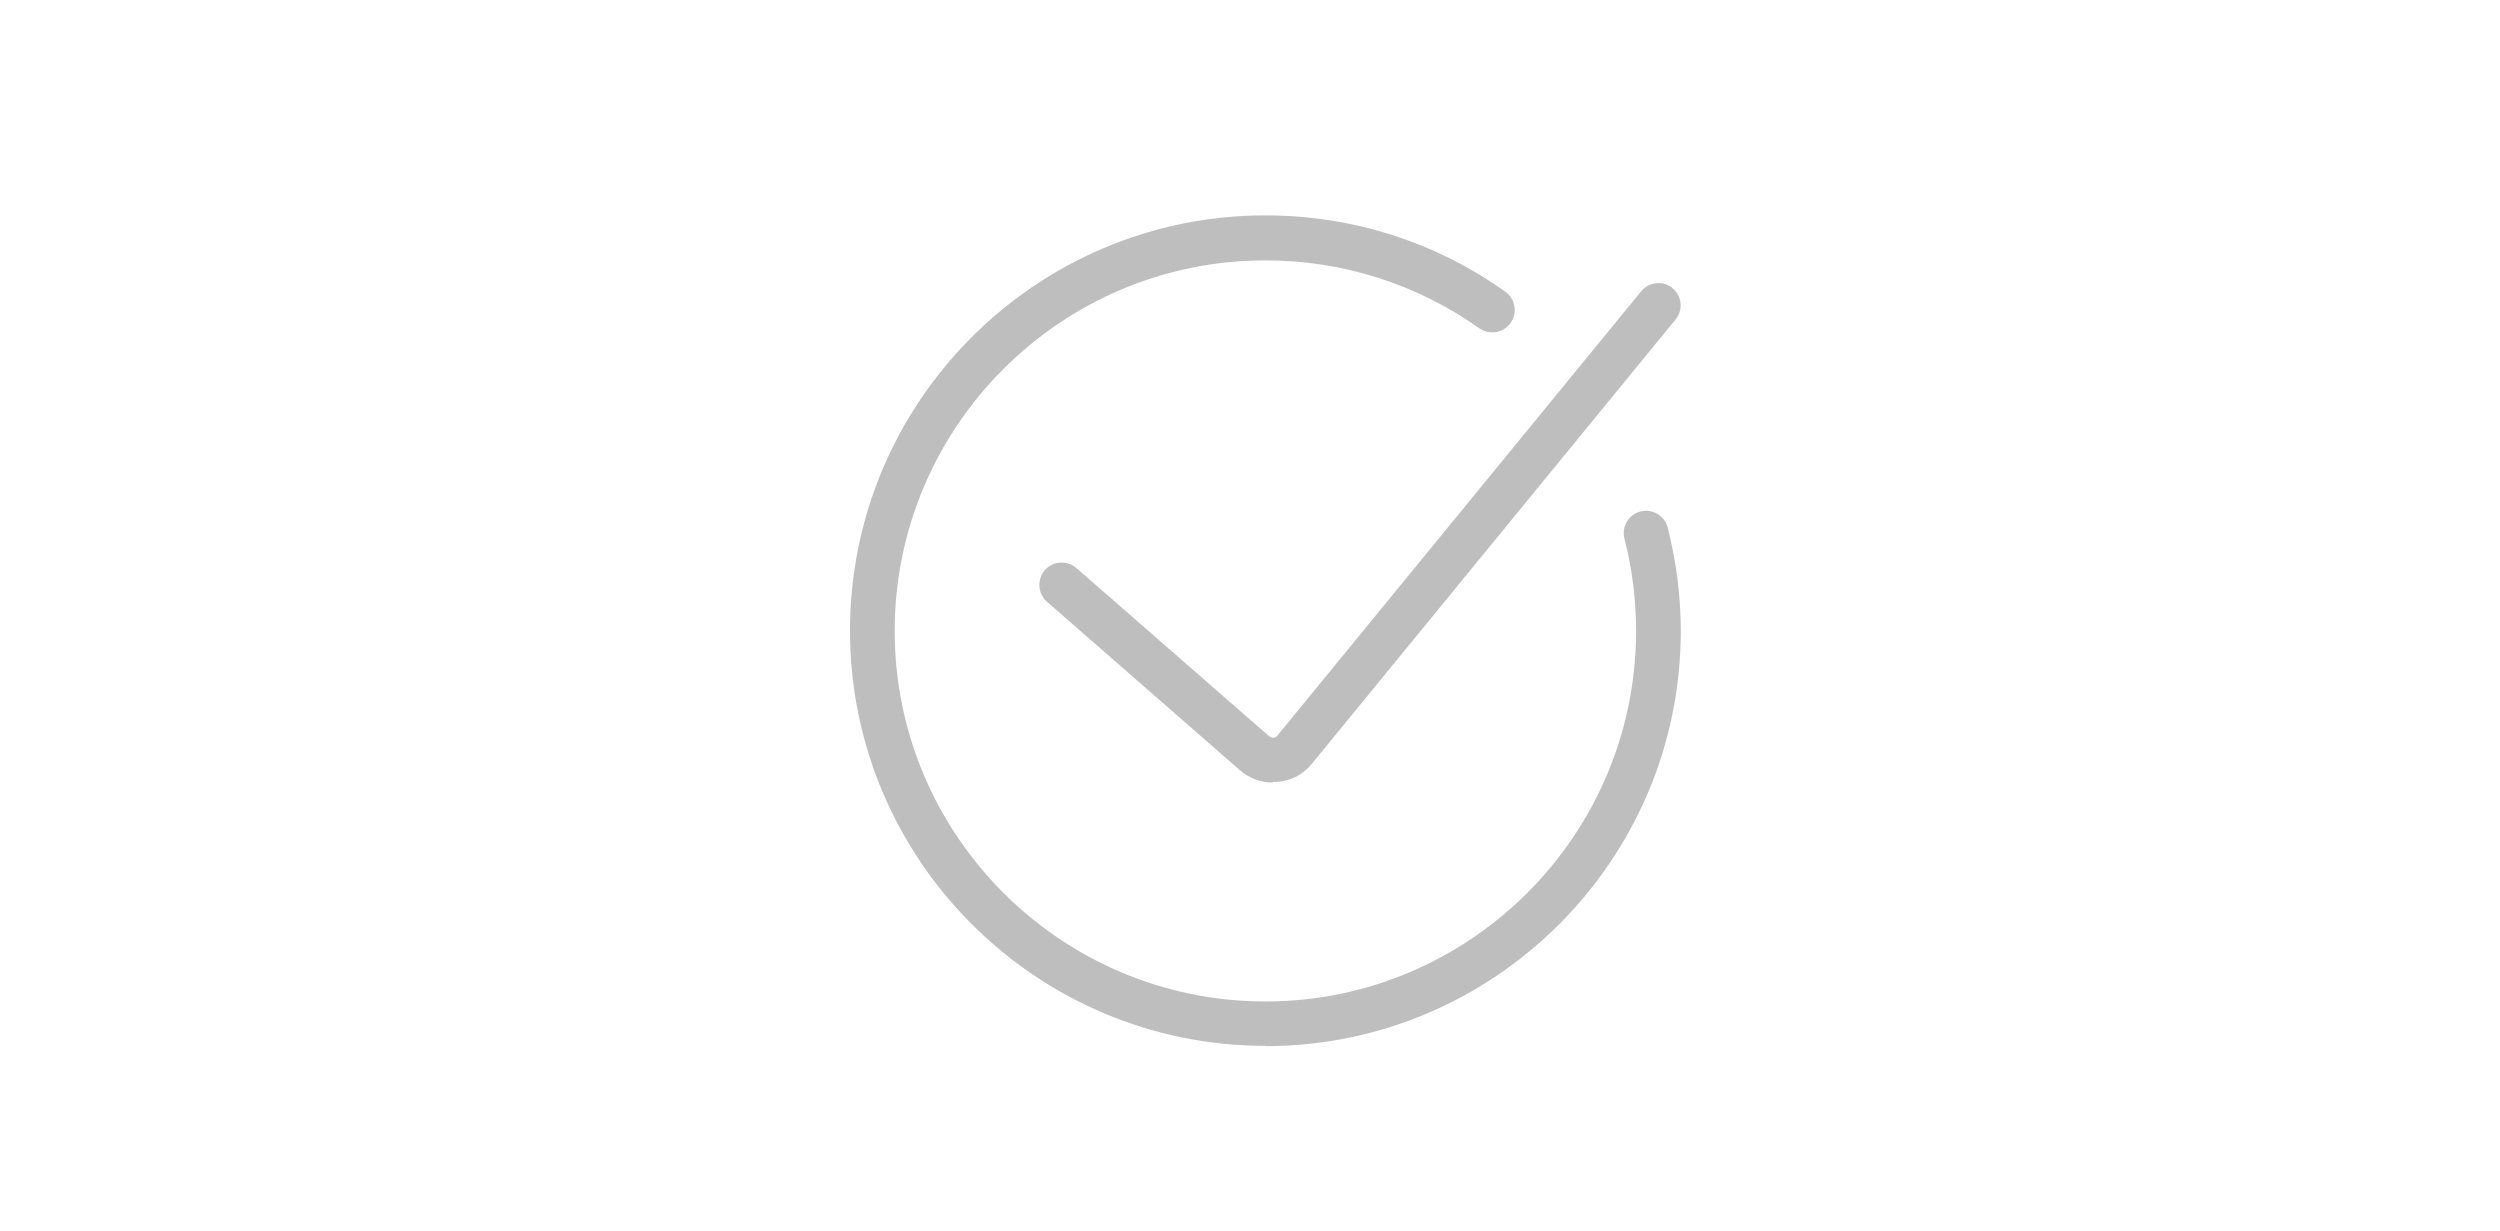
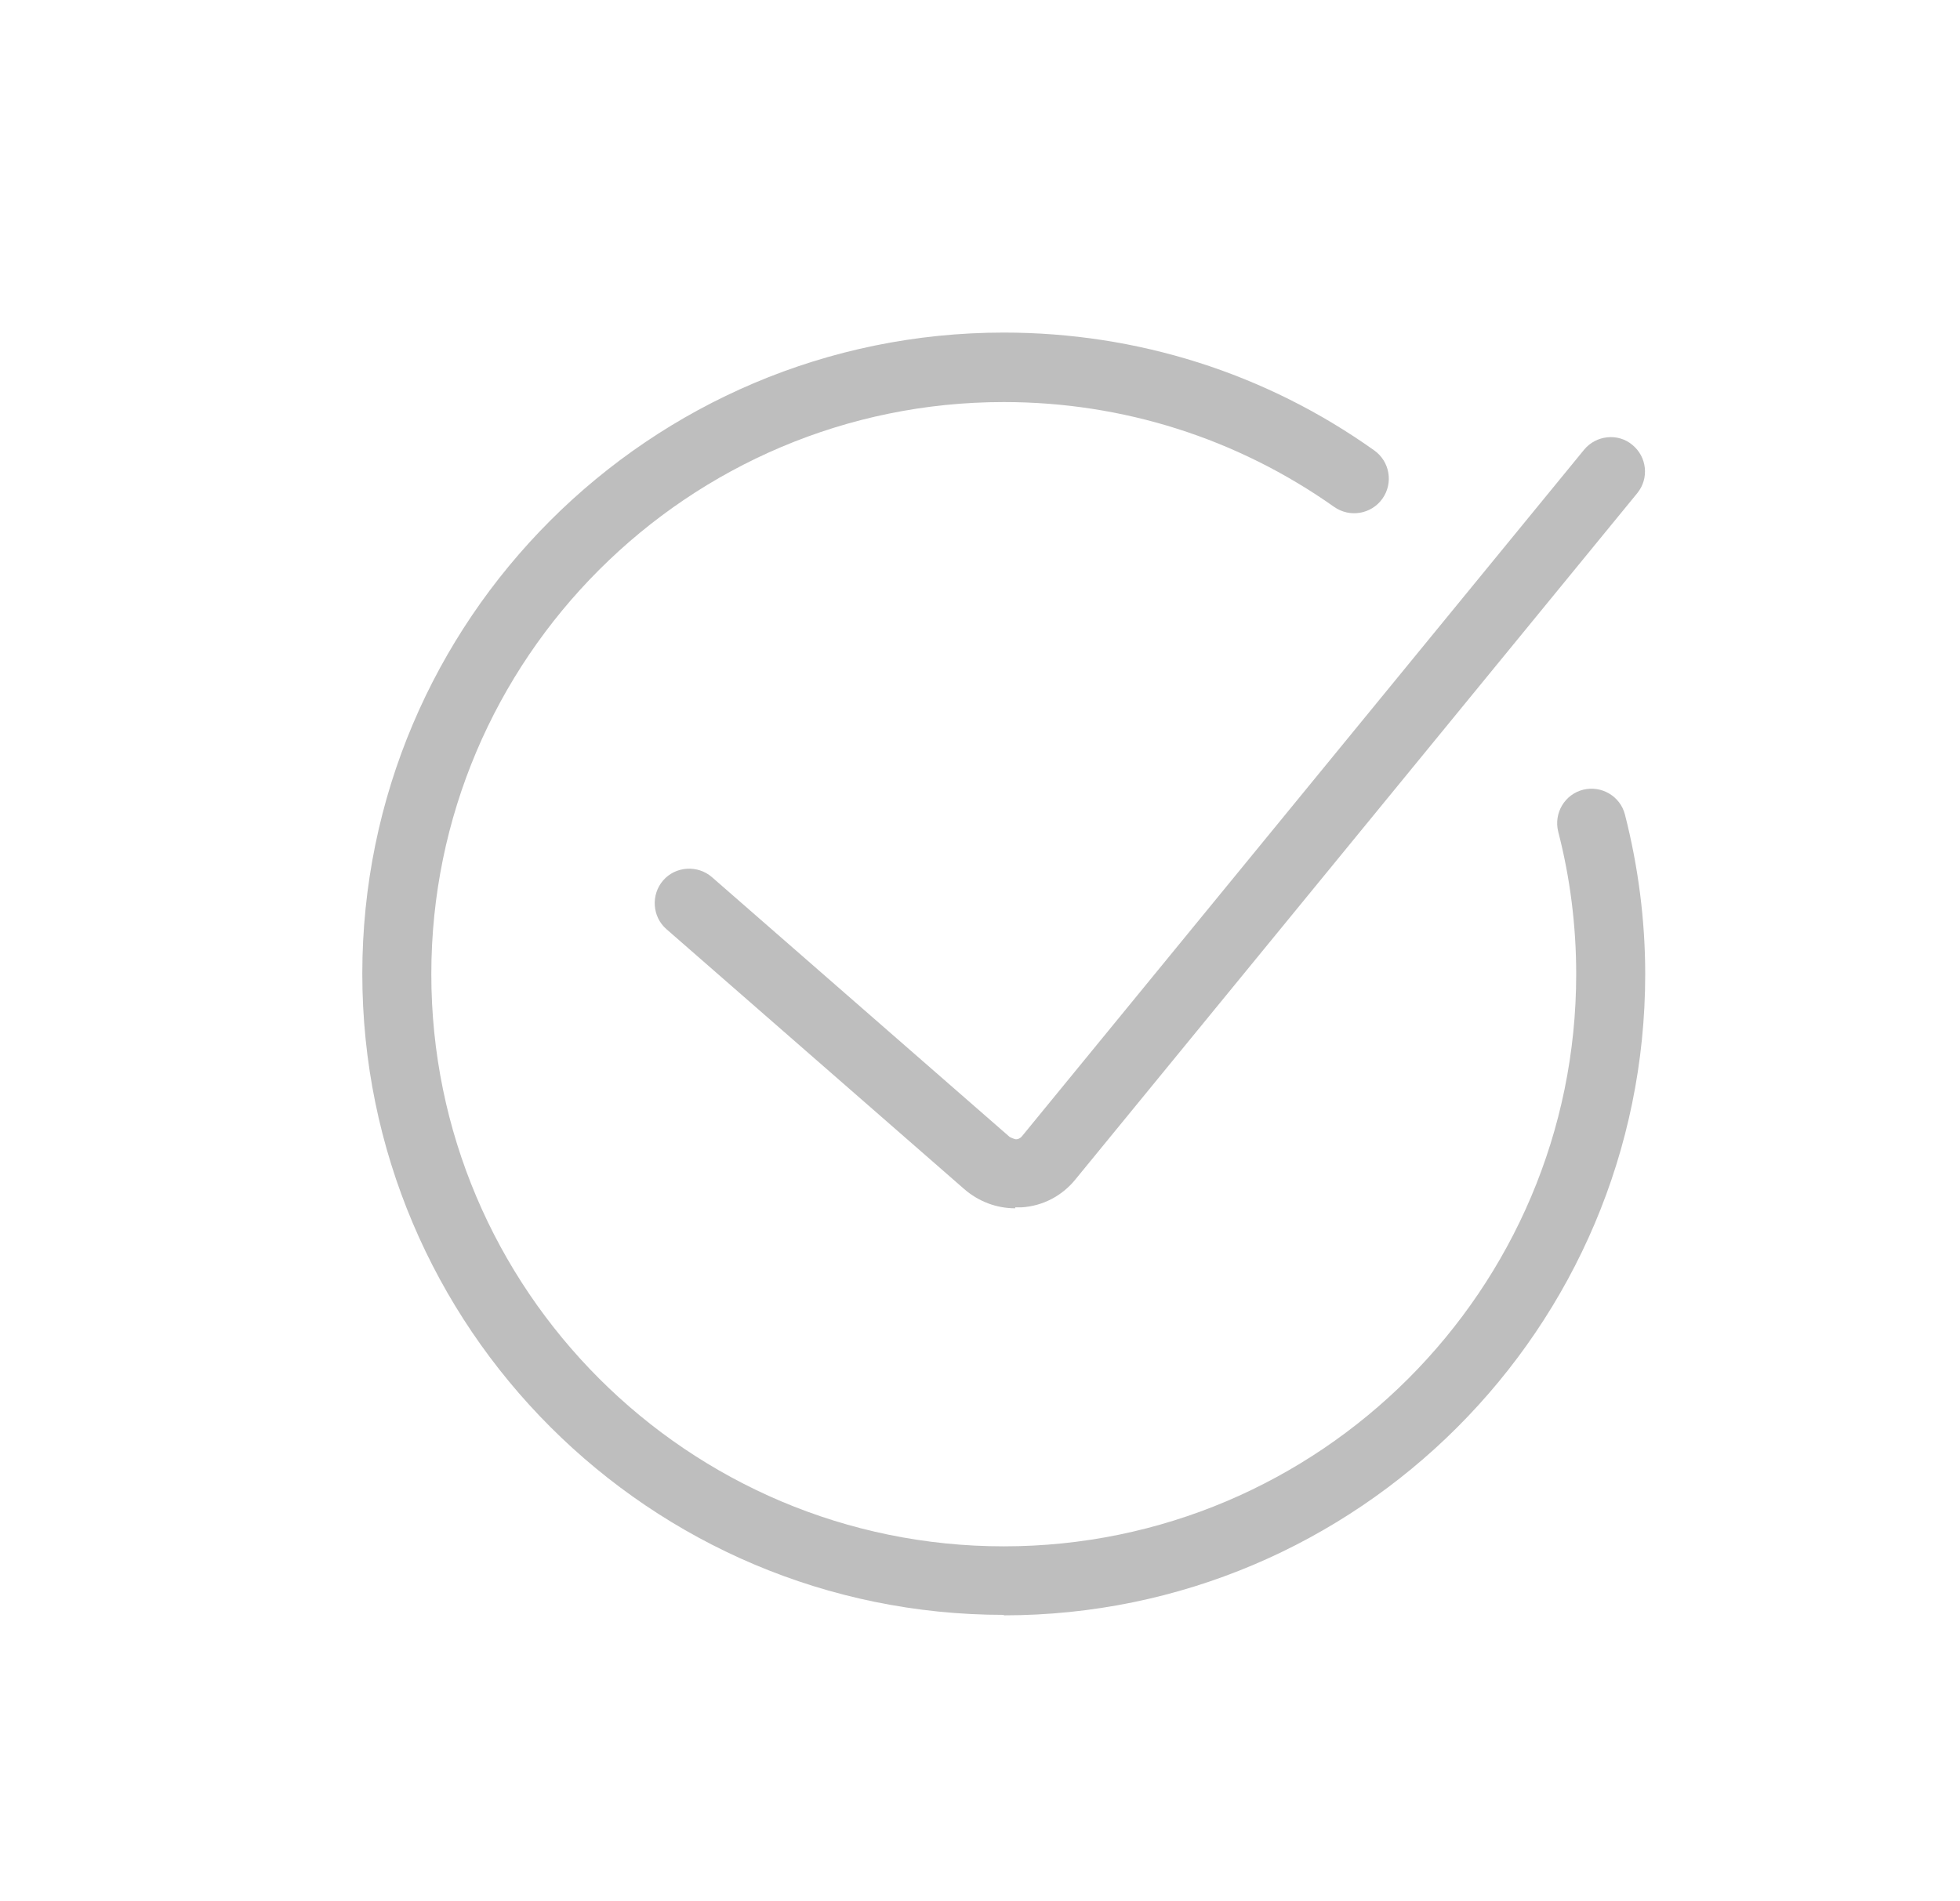
- <svg xmlns="http://www.w3.org/2000/svg" width="65" height="32" viewBox="0 0 65 32" fill="none">
-   <path d="M32.9 27.192C26.942 27.192 22.1 22.352 22.1 16.396C22.1 10.441 26.942 5.6 32.9 5.6C35.146 5.6 37.308 6.282 39.136 7.583C39.4 7.769 39.462 8.133 39.276 8.396C39.09 8.659 38.726 8.721 38.462 8.535C36.828 7.381 34.906 6.77 32.9 6.77C27.585 6.77 23.262 11.091 23.262 16.404C23.262 21.717 27.585 26.038 32.9 26.038C38.214 26.038 42.538 21.717 42.538 16.404C42.538 15.591 42.437 14.785 42.235 14.003C42.158 13.693 42.344 13.376 42.654 13.298C42.964 13.221 43.281 13.407 43.359 13.717C43.583 14.592 43.7 15.498 43.7 16.404C43.7 22.36 38.857 27.2 32.9 27.2V27.192Z" fill="#BEBEBE" />
-   <path d="M33.093 20.346C32.775 20.346 32.473 20.23 32.233 20.021L27.22 15.645C26.98 15.436 26.957 15.064 27.166 14.824C27.375 14.584 27.747 14.561 27.987 14.77L33 19.145C33 19.145 33.077 19.184 33.108 19.184C33.139 19.184 33.178 19.169 33.209 19.13L42.669 7.575C42.87 7.327 43.242 7.288 43.482 7.49C43.73 7.691 43.769 8.055 43.568 8.303L34.108 19.858C33.883 20.137 33.558 20.307 33.201 20.33C33.163 20.33 33.132 20.33 33.093 20.33V20.346Z" fill="#BEBEBE" />
+ <svg xmlns="http://www.w3.org/2000/svg" width="33" height="32" viewBox="0 0 33 32" fill="none">
+   <path d="M16.9 27.192C10.942 27.192 6.1 22.352 6.1 16.396C6.1 10.441 10.942 5.6 16.9 5.6C19.146 5.6 21.308 6.282 23.136 7.583C23.4 7.769 23.462 8.133 23.276 8.396C23.09 8.659 22.726 8.721 22.462 8.535C20.828 7.381 18.906 6.77 16.9 6.77C11.585 6.77 7.262 11.091 7.262 16.404C7.262 21.717 11.585 26.038 16.9 26.038C22.214 26.038 26.538 21.717 26.538 16.404C26.538 15.591 26.437 14.785 26.235 14.003C26.158 13.693 26.344 13.376 26.654 13.298C26.964 13.221 27.281 13.407 27.359 13.717C27.583 14.592 27.7 15.498 27.7 16.404C27.7 22.36 22.857 27.2 16.9 27.2V27.192Z" fill="#BEBEBE" />
+   <path d="M17.093 20.346C16.775 20.346 16.473 20.23 16.233 20.021L11.22 15.645C10.98 15.436 10.957 15.064 11.166 14.824C11.375 14.584 11.747 14.561 11.987 14.77L17 19.145C17 19.145 17.077 19.184 17.108 19.184C17.139 19.184 17.178 19.169 17.209 19.13L26.669 7.575C26.87 7.327 27.242 7.288 27.482 7.49C27.73 7.691 27.769 8.055 27.567 8.303L18.108 19.858C17.883 20.137 17.558 20.307 17.201 20.33C17.163 20.33 17.132 20.33 17.093 20.33V20.346Z" fill="#BEBEBE" />
</svg>
